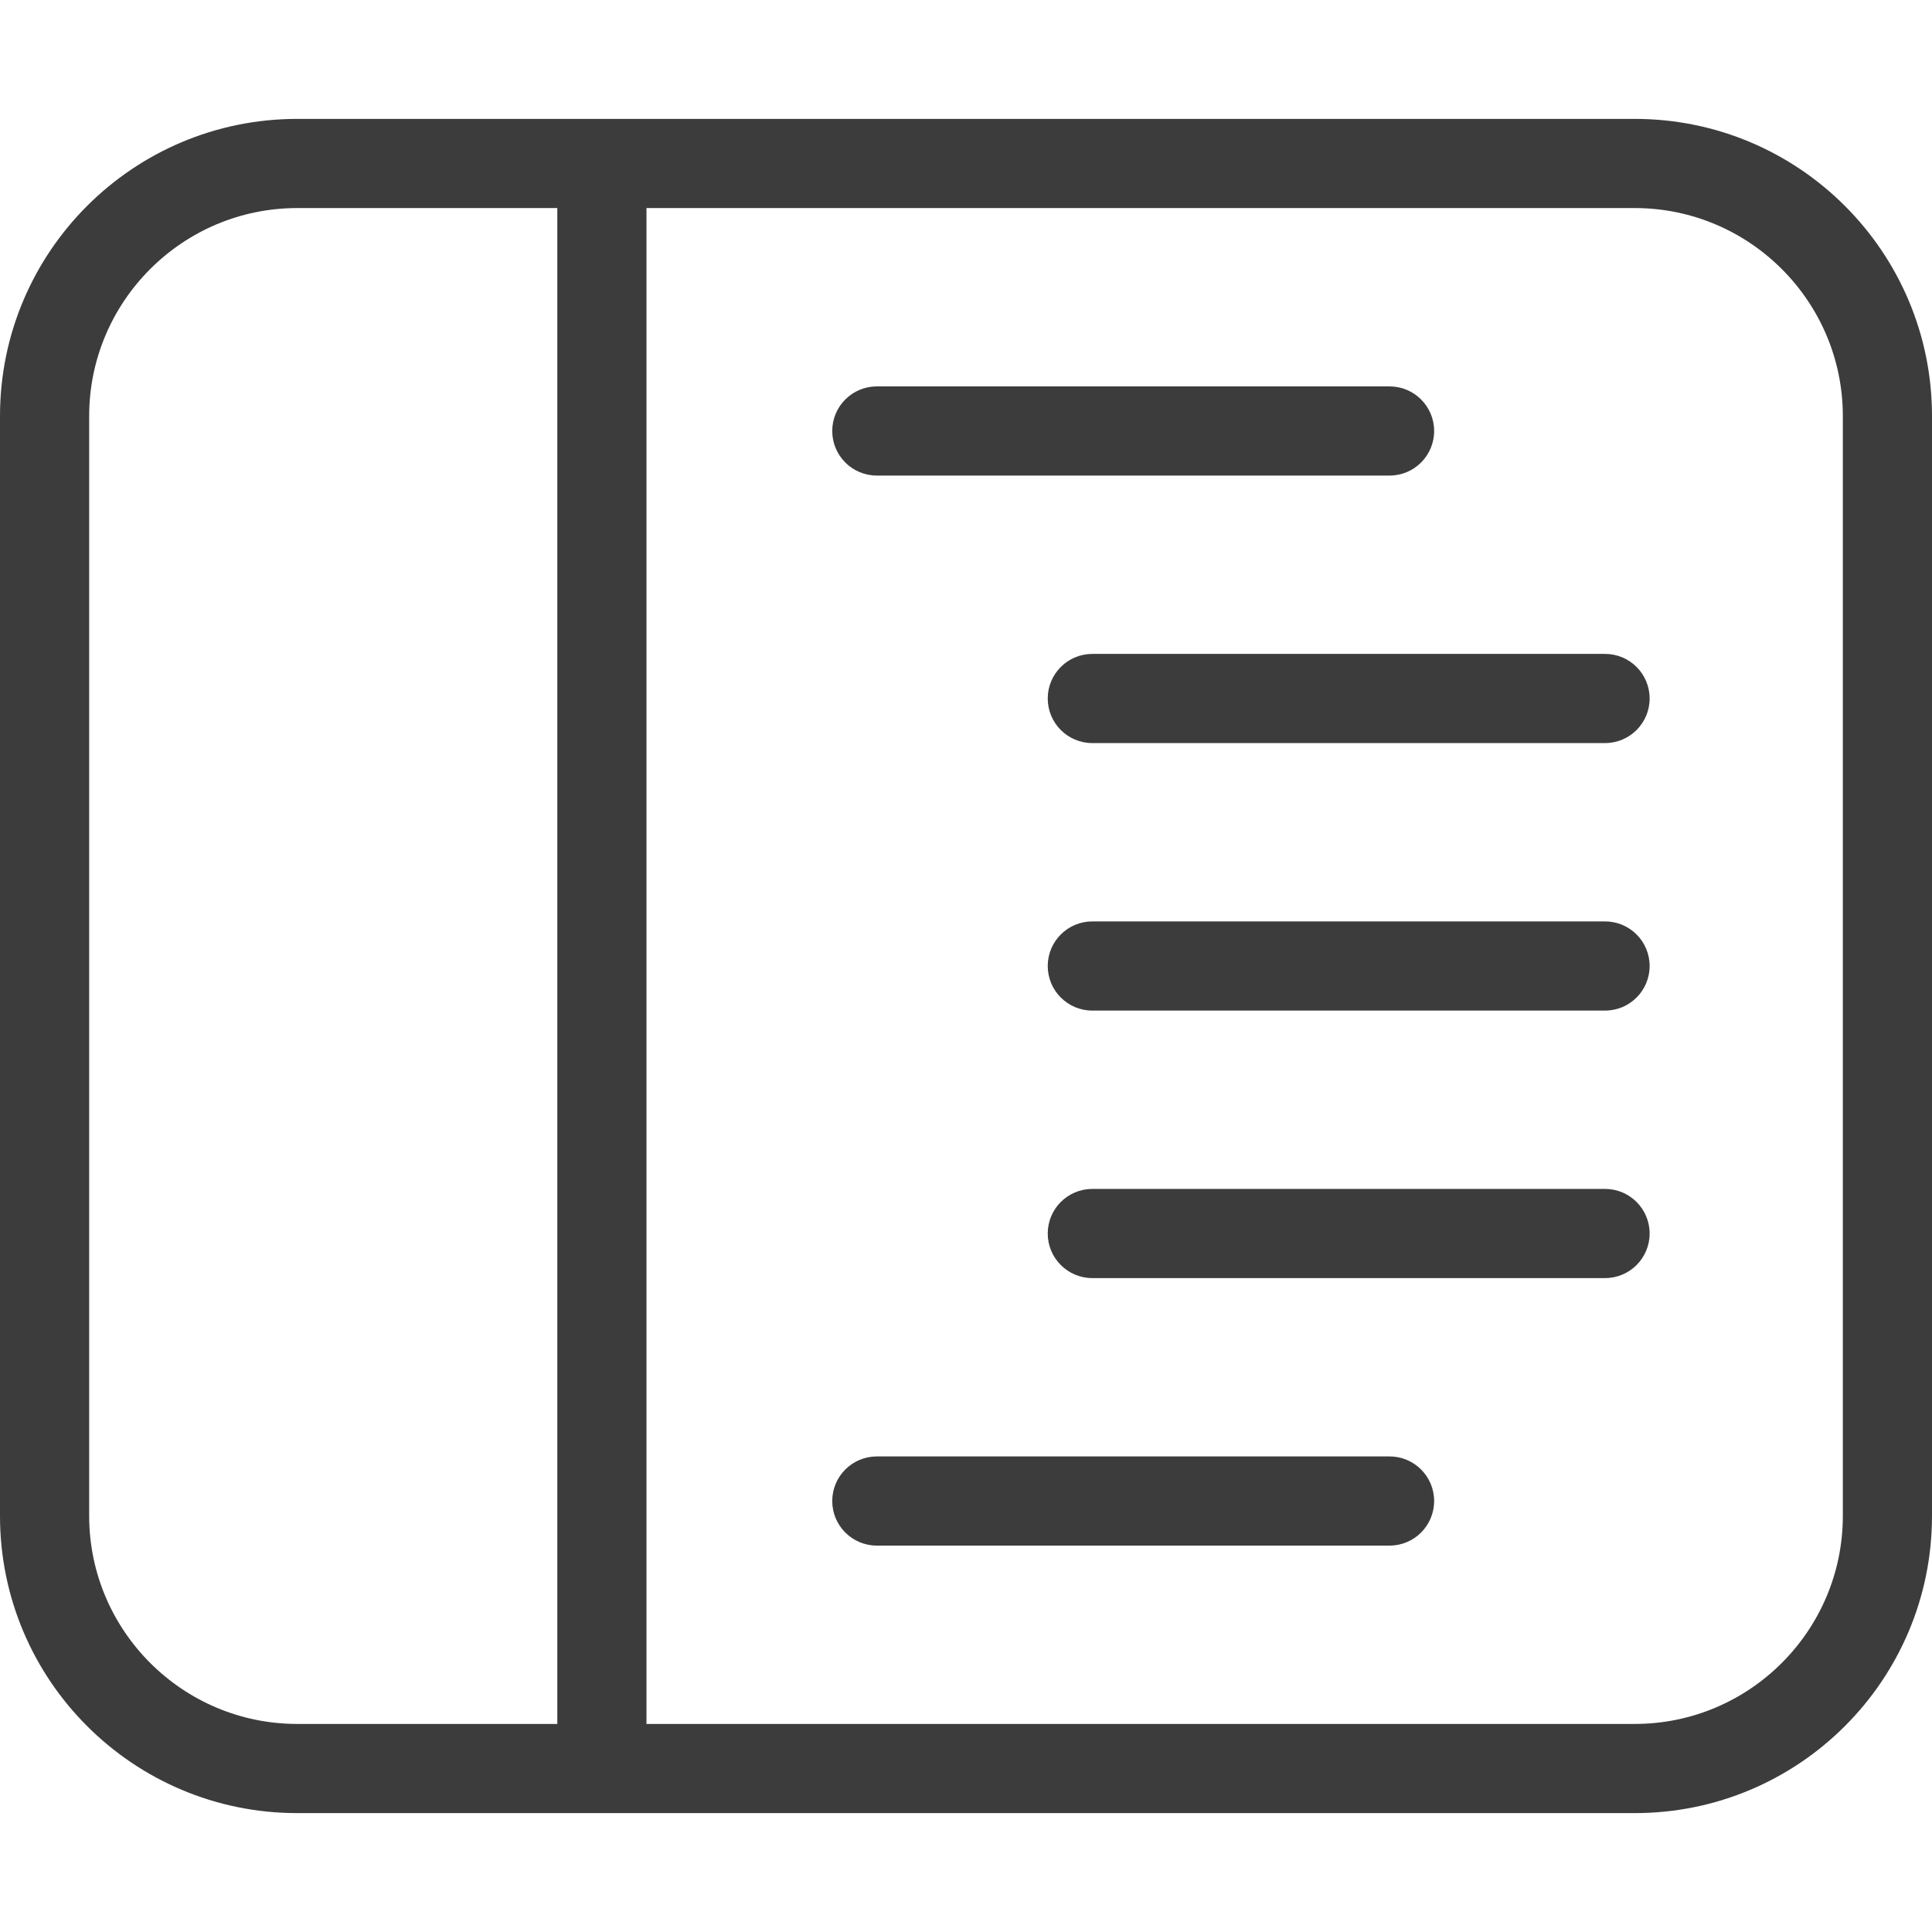
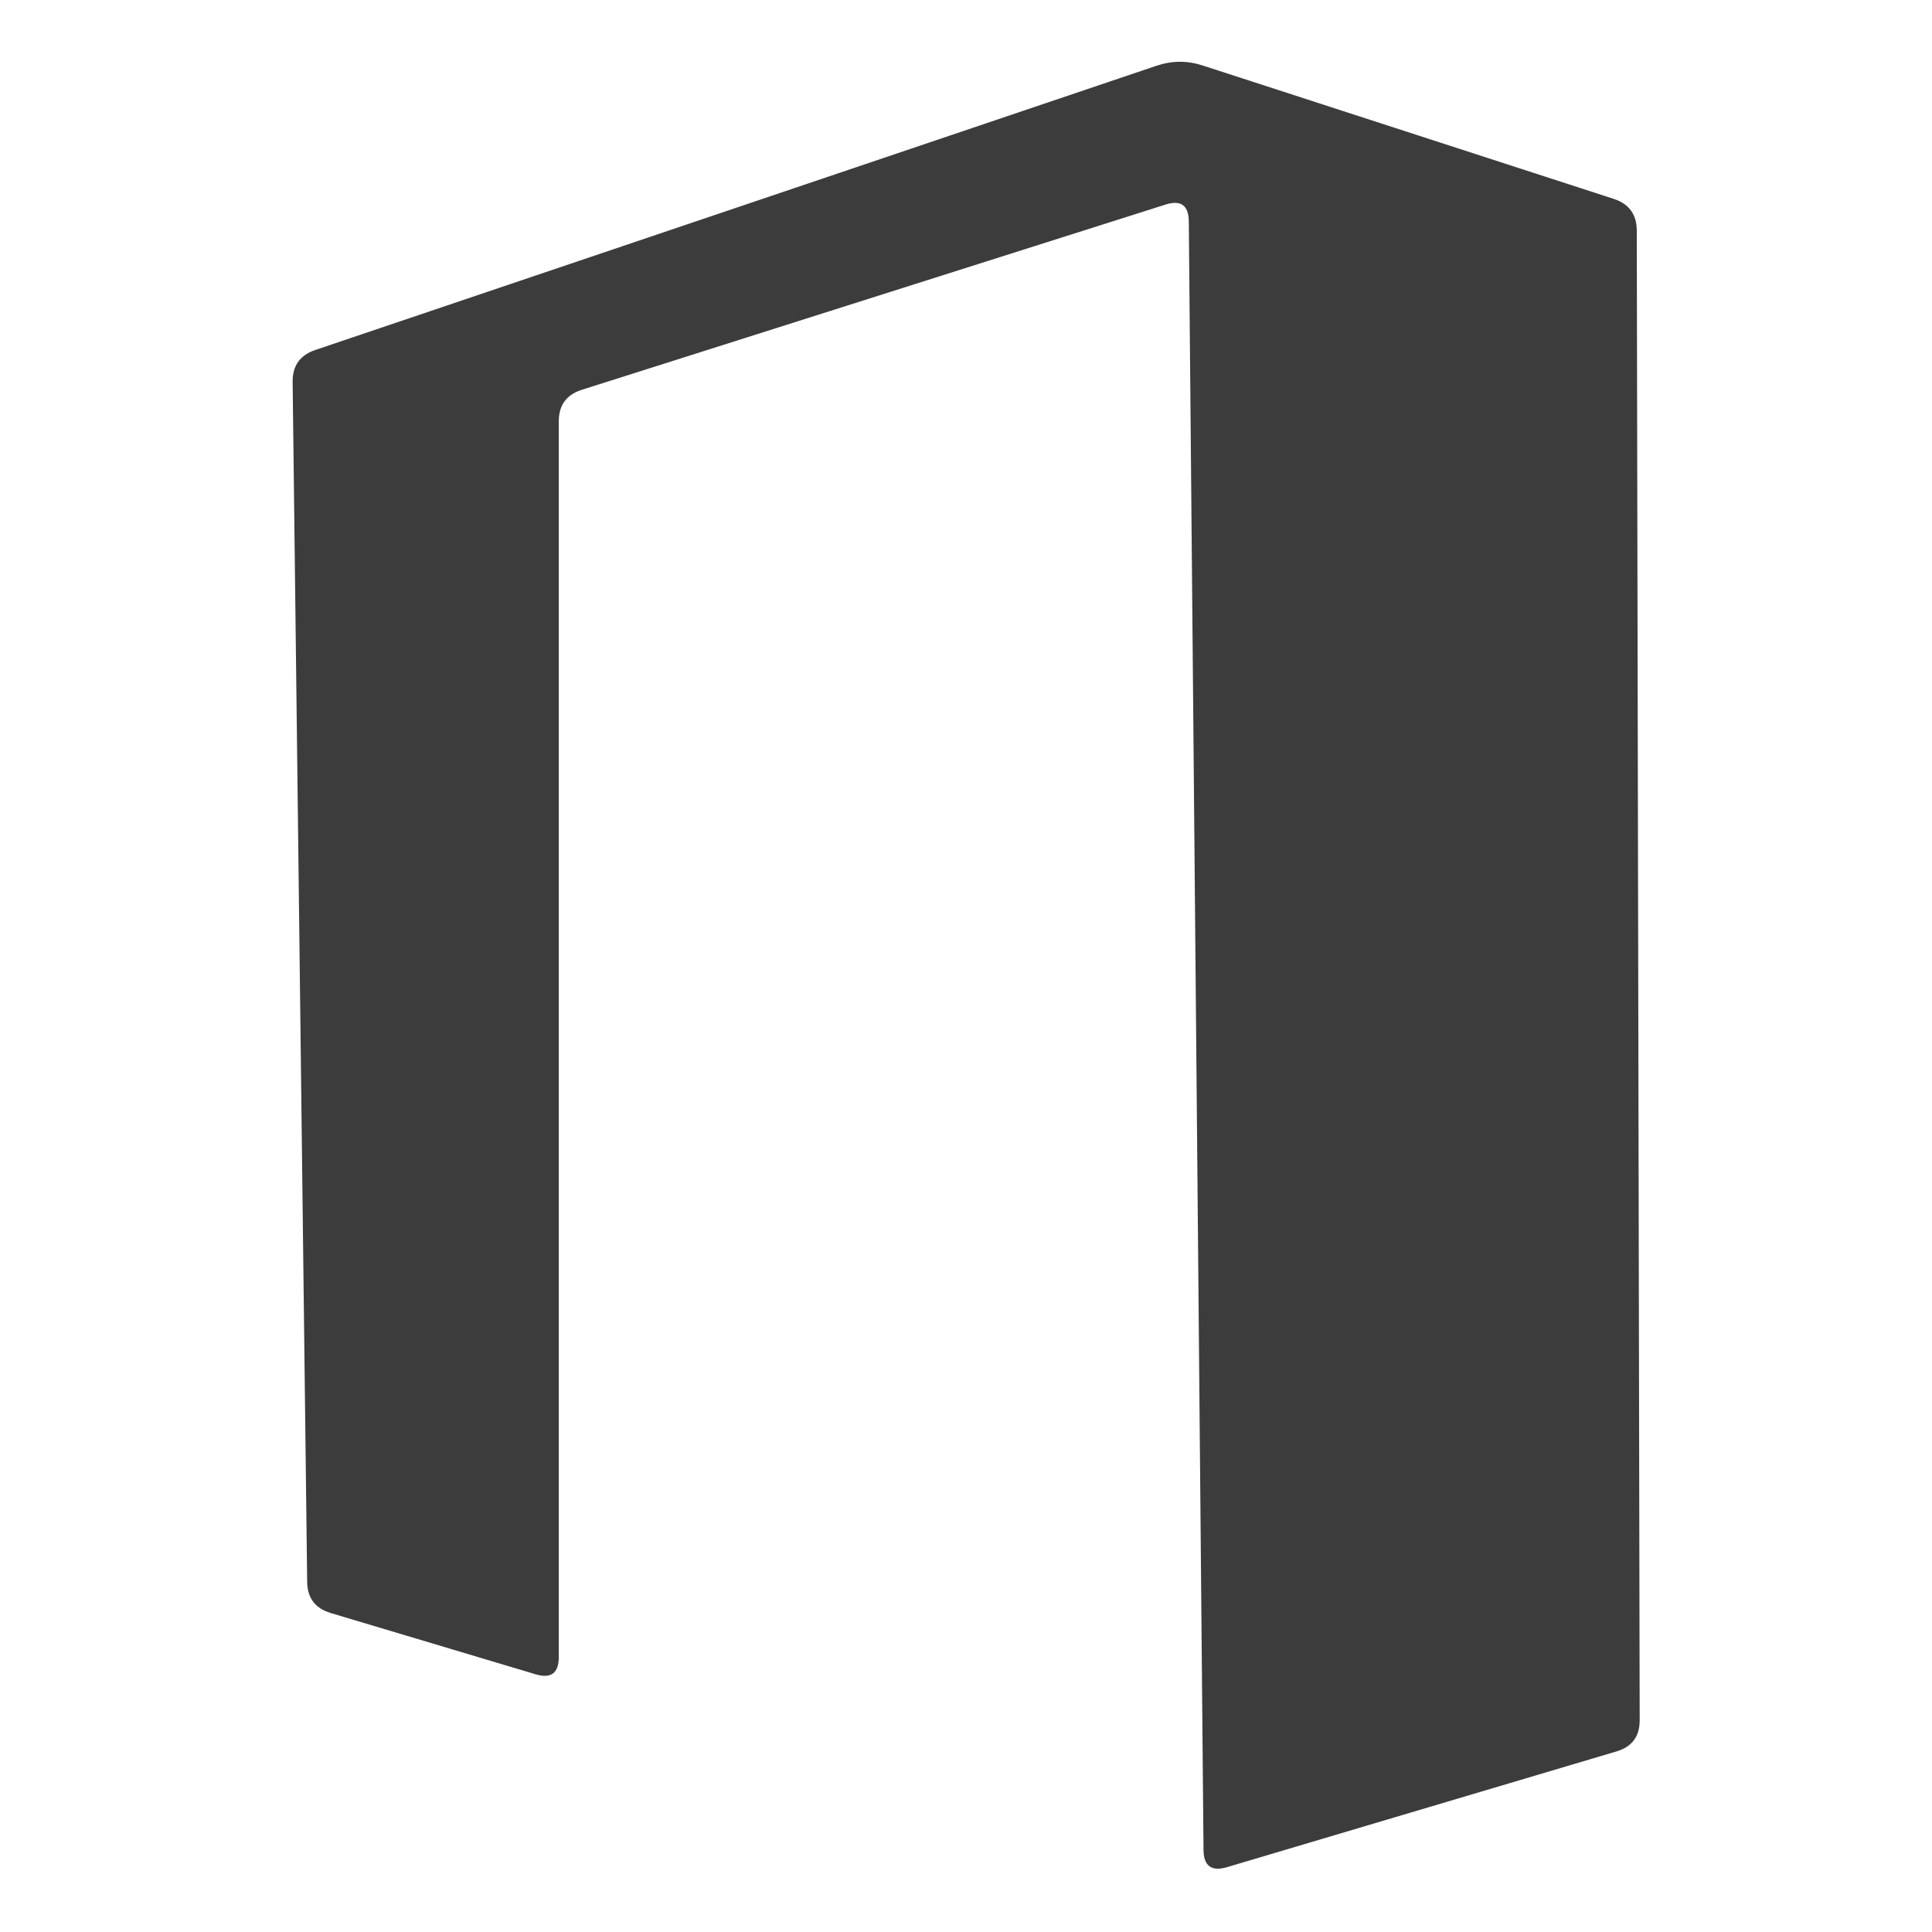
- <svg xmlns="http://www.w3.org/2000/svg" width="260" height="260" viewBox="0 0 260 260" fill="none">
-   <path d="M220 16H40C17.909 16 0 33.909 0 56V204C0 226.091 17.909 244 40 244H220C242.091 244 260 226.091 260 204V56C260 33.909 242.091 16 220 16ZM12 204V56C12 40.561 24.561 28 40 28H75V232H40C24.561 232 12 219.439 12 204ZM248 204C248 219.439 235.439 232 220 232H87V28H220C235.439 28 248 40.561 248 56V204ZM112 58C112 54.686 114.686 52 118 52H187C190.314 52 193 54.686 193 58C193 61.314 190.314 64 187 64H118C114.686 64 112 61.314 112 58ZM193 202C193 205.314 190.314 208 187 208H118C114.686 208 112 205.314 112 202C112 198.686 114.686 196 118 196H187C190.314 196 193 198.686 193 202ZM222 94C222 97.314 219.314 100 216 100H147C143.686 100 141 97.314 141 94C141 90.686 143.686 88 147 88H216C219.314 88 222 90.686 222 94ZM222 130C222 133.314 219.314 136 216 136H147C143.686 136 141 133.314 141 130C141 126.686 143.686 124 147 124H216C219.314 124 222 126.686 222 130ZM222 166C222 169.314 219.314 172 216 172H147C143.686 172 141 169.314 141 166C141 162.686 143.686 160 147 160H216C219.314 160 222 162.686 222 166Z" fill="#3C3C3C" />
+ <svg xmlns="http://www.w3.org/2000/svg" width="260" height="260" viewBox="0 0 260 260">
+   <path d="M 82.58 115.44 L 360.42 21.56 Q 368.00 19.00 375.61 21.47 L 511.39 65.53 Q 519.00 68.00 519.02 76.00 L 519.98 568.00 Q 520.00 576.00 512.33 578.28 L 383.67 616.51 Q 376.00 618.79 375.93 610.79 L 371.07 73.00 Q 371.00 65.00 363.37 67.42 L 170.63 128.58 Q 163.00 131.00 163.00 139.00 L 163.00 547.10 Q 163.00 555.10 155.34 552.81 L 87.66 532.57 Q 80.00 530.28 79.90 522.28 L 75.10 126.00 Q 75.00 118.00 82.58 115.44 Z" fill="#3C3C3C" transform="translate(8.78 0.06) scale(0.40748)" />
</svg>
